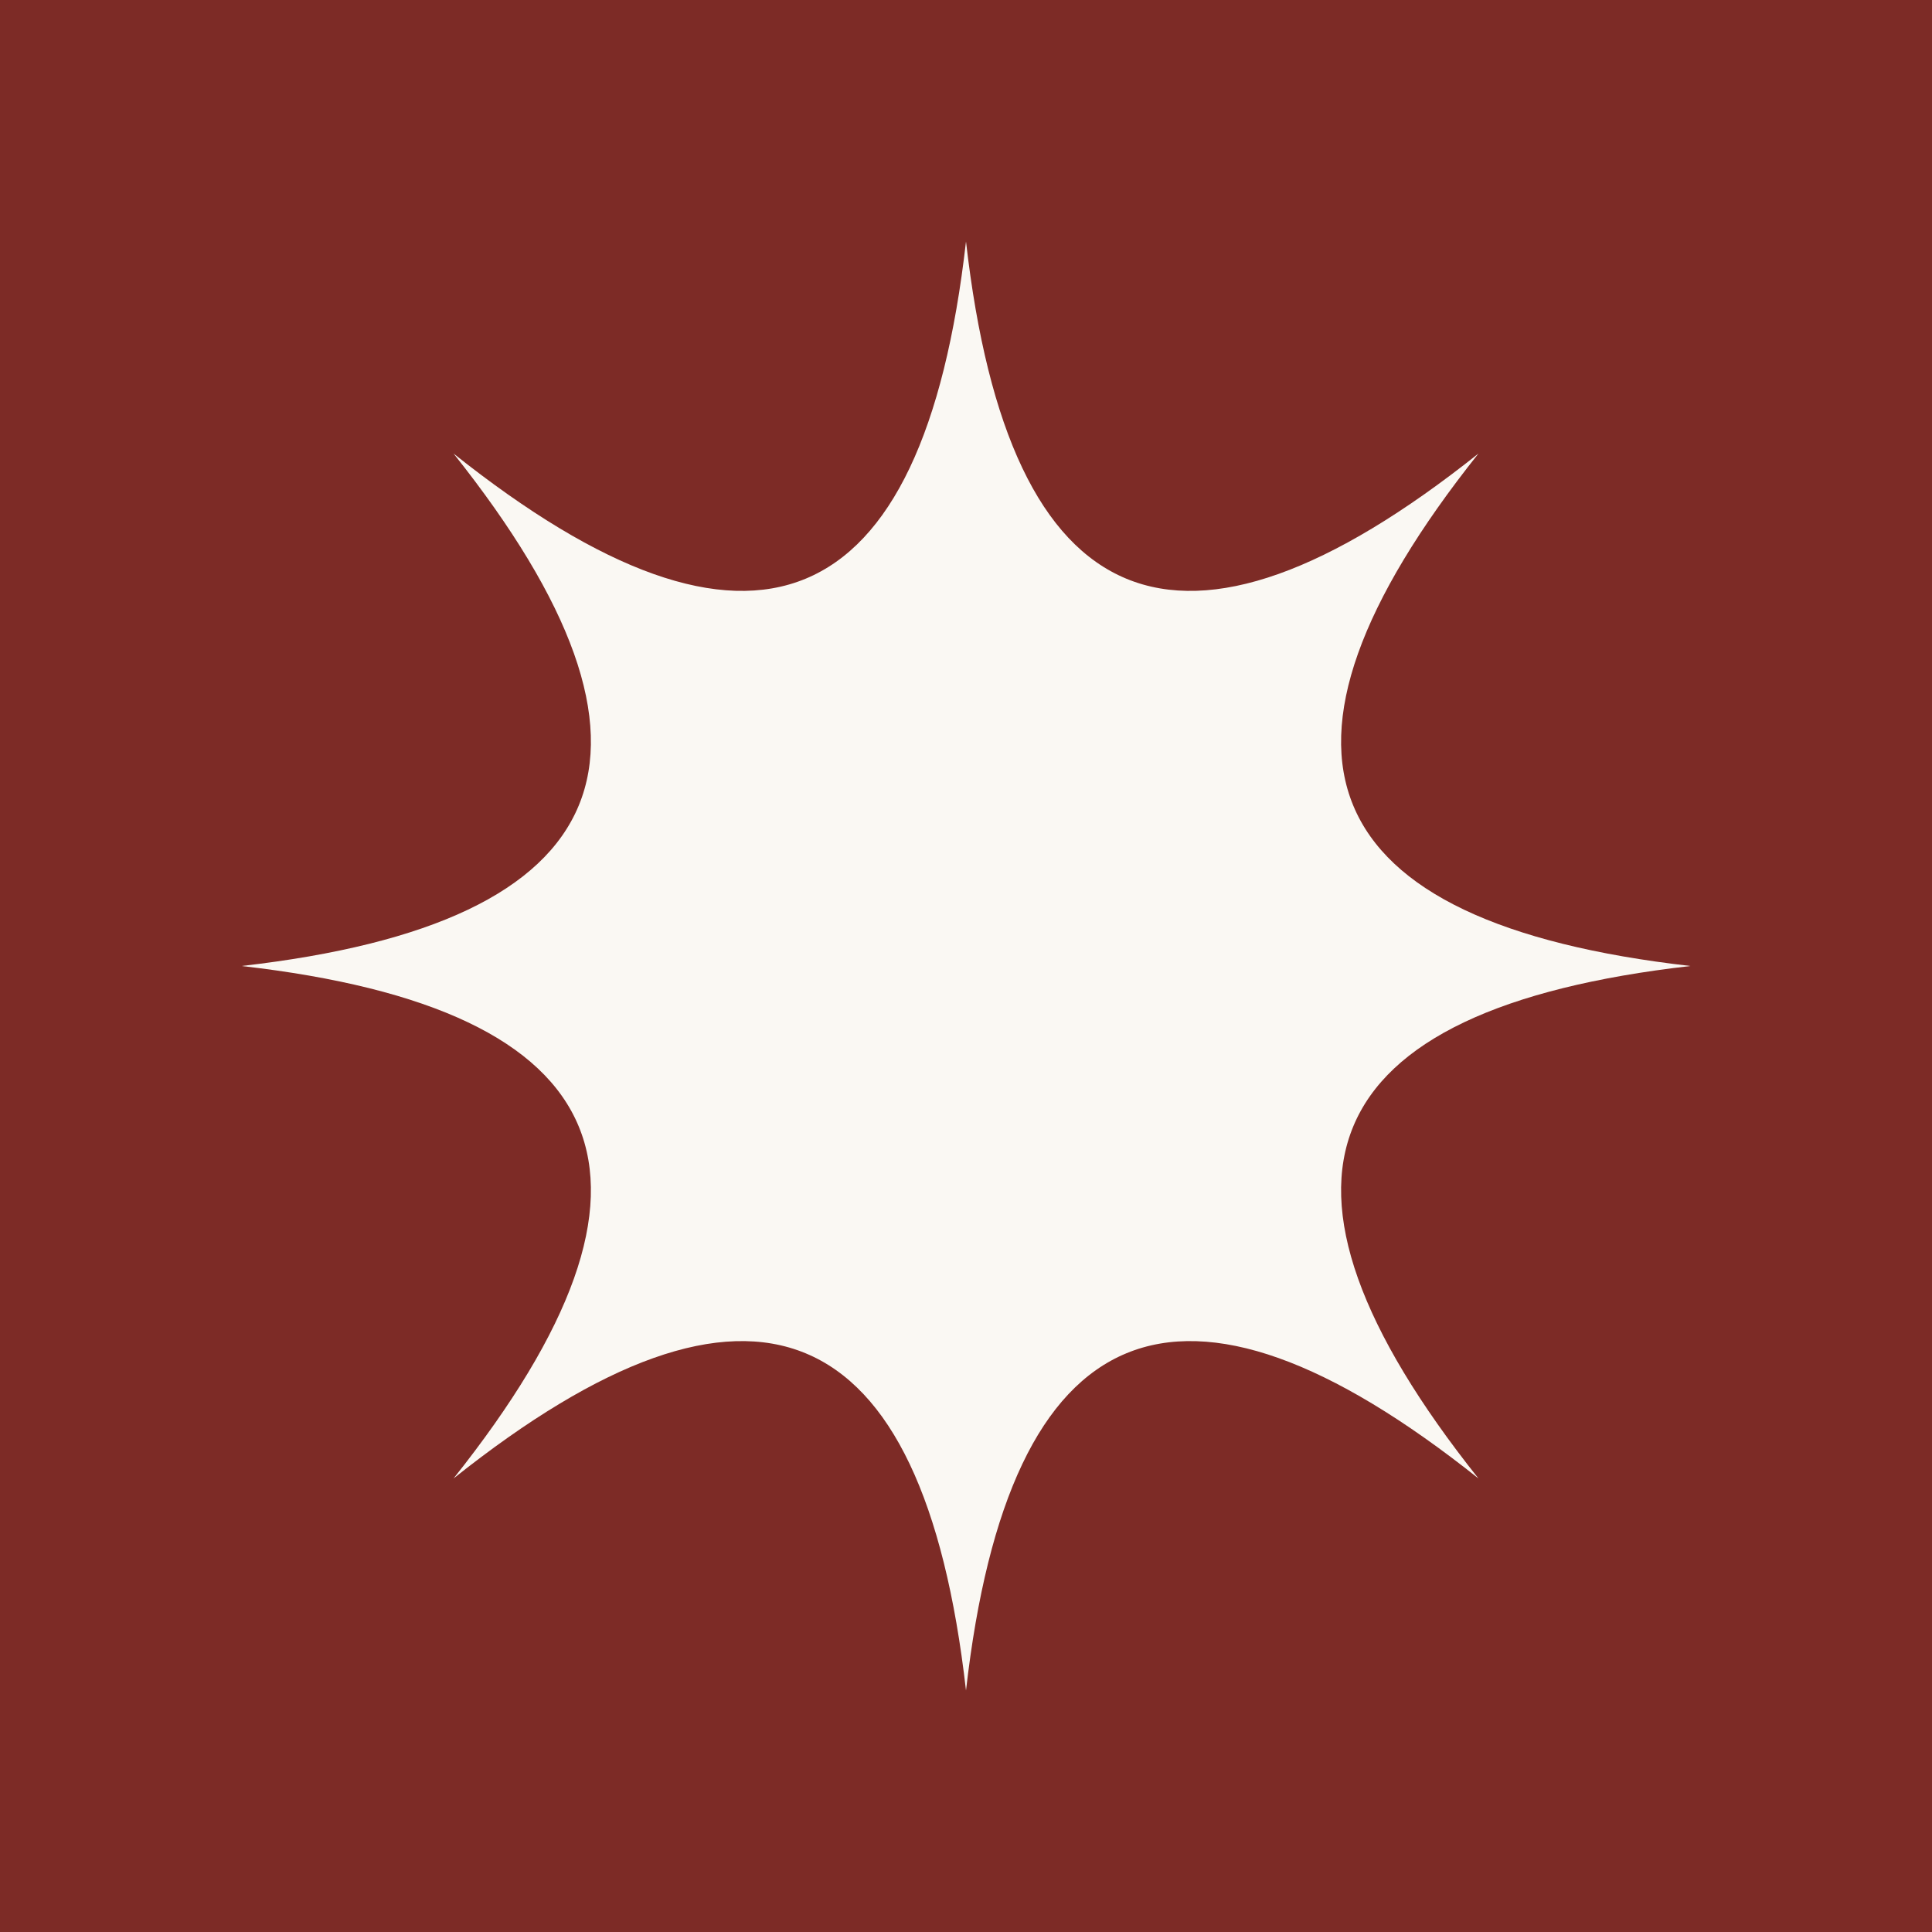
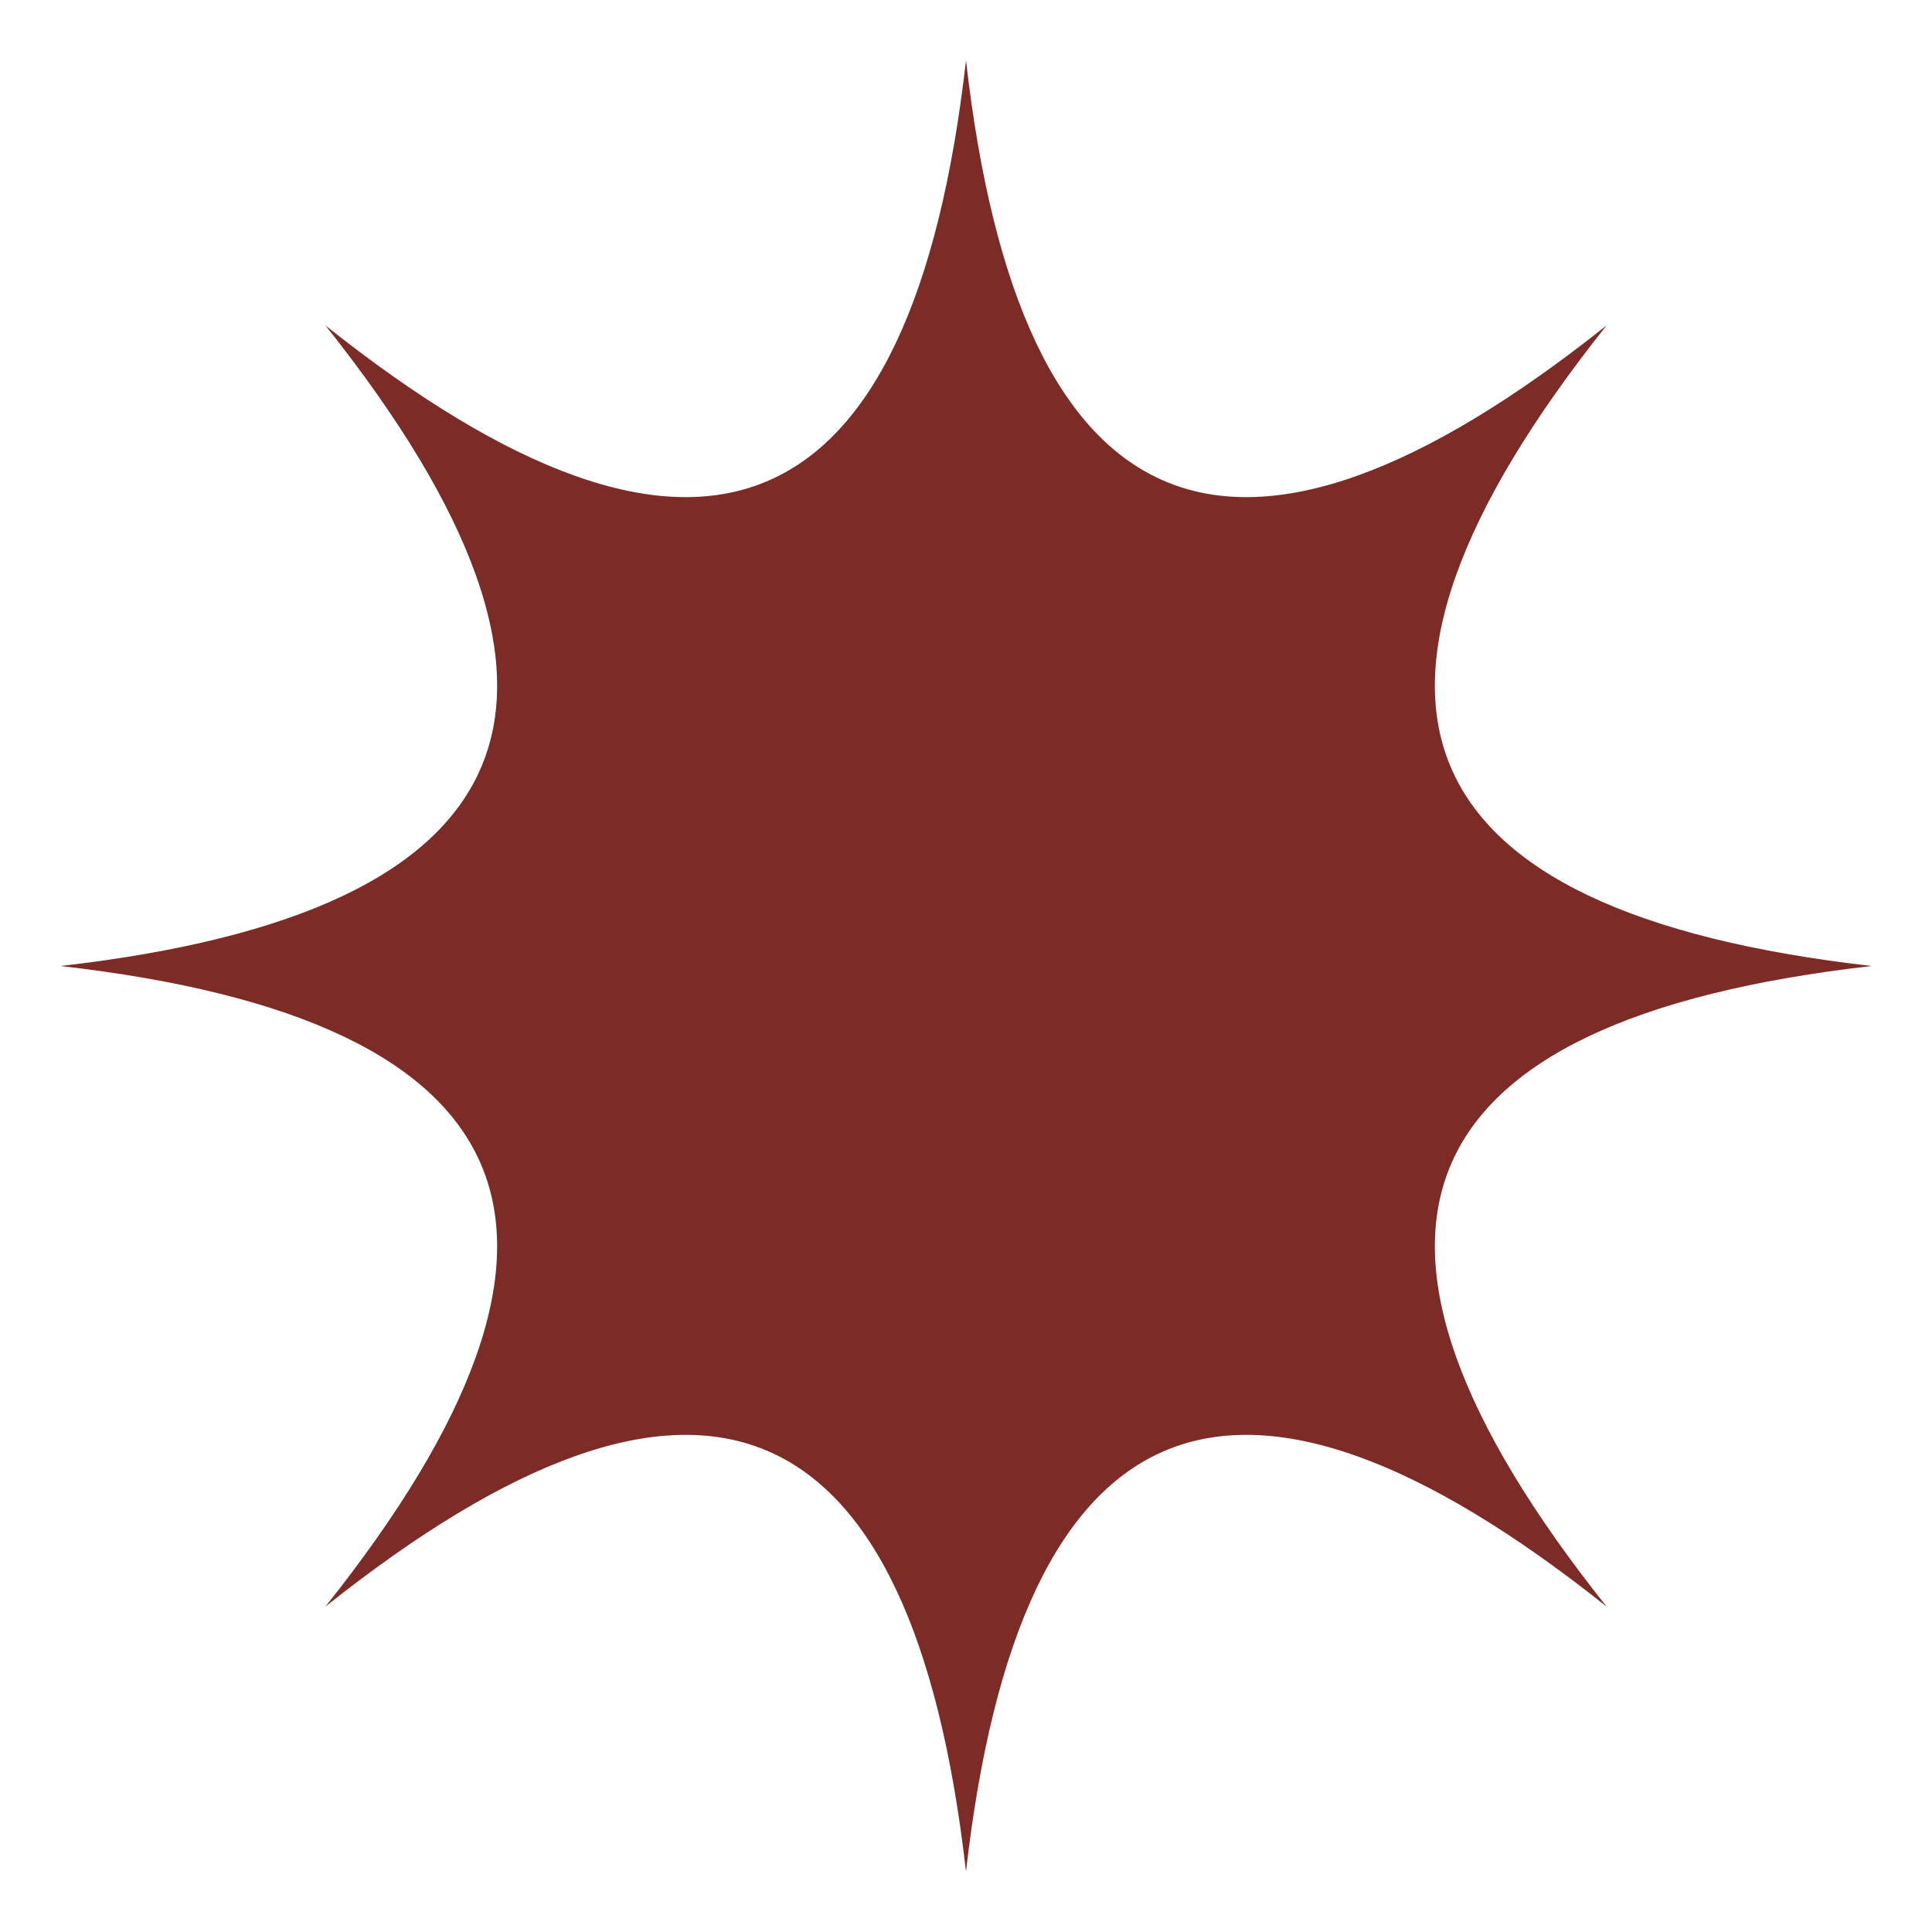
<svg xmlns="http://www.w3.org/2000/svg" viewBox="0 0 32 32">
-   <rect width="32" height="32" fill="#7d2b26" />
-   <g transform="translate(16,16) scale(0.8) translate(-16,-16)">
-     <path d="M 16 1 Q 17.34 12.77 26.61 5.39 Q 19.23 14.66 31 16 Q 19.23 17.34 26.61 26.61 Q 17.34 19.23 16 31 Q 14.66 19.23 5.39 26.61 Q 12.77 17.34 1 16 Q 12.77 14.66 5.39 5.39 Q 14.66 12.77 16 1 Z" fill="#faf8f3" />
+   <style>
+     .dark { display: none; }
+     @media (prefers-color-scheme: dark) {
+       .light { display: none; }
+       .dark { display: inline; }
+     }
+   </style>
+   <g class="light">
+     <path d="M 16.00 1.00 Q 17.34 12.77 26.61 5.39 Q 19.23 14.66 31.00 16.00 Q 19.23 17.34 26.61 26.61 Q 17.34 19.23 16.00 31.00 Q 14.66 19.23 5.39 26.61 Q 12.77 17.34 1.00 16.00 Q 12.77 14.66 5.39 5.39 Q 14.66 12.77 16.00 1.00 Z" fill="#7d2b26" />
+   </g>
+   <g class="dark">
+     <rect width="32" height="32" fill="#7d2b26" />
+     <g transform="translate(16,16) scale(0.8) translate(-16,-16)">
+       <path d="M 16.00 1.00 Q 17.34 12.77 26.61 5.39 Q 19.23 14.66 31.00 16.00 Q 19.23 17.34 26.61 26.61 Q 17.34 19.23 16.00 31.00 Q 14.66 19.23 5.39 26.61 Q 12.77 17.34 1.00 16.00 Q 12.77 14.66 5.39 5.39 Q 14.66 12.77 16.00 1.00 Z" fill="#faf8f3" />
+     </g>
  </g>
</svg>
